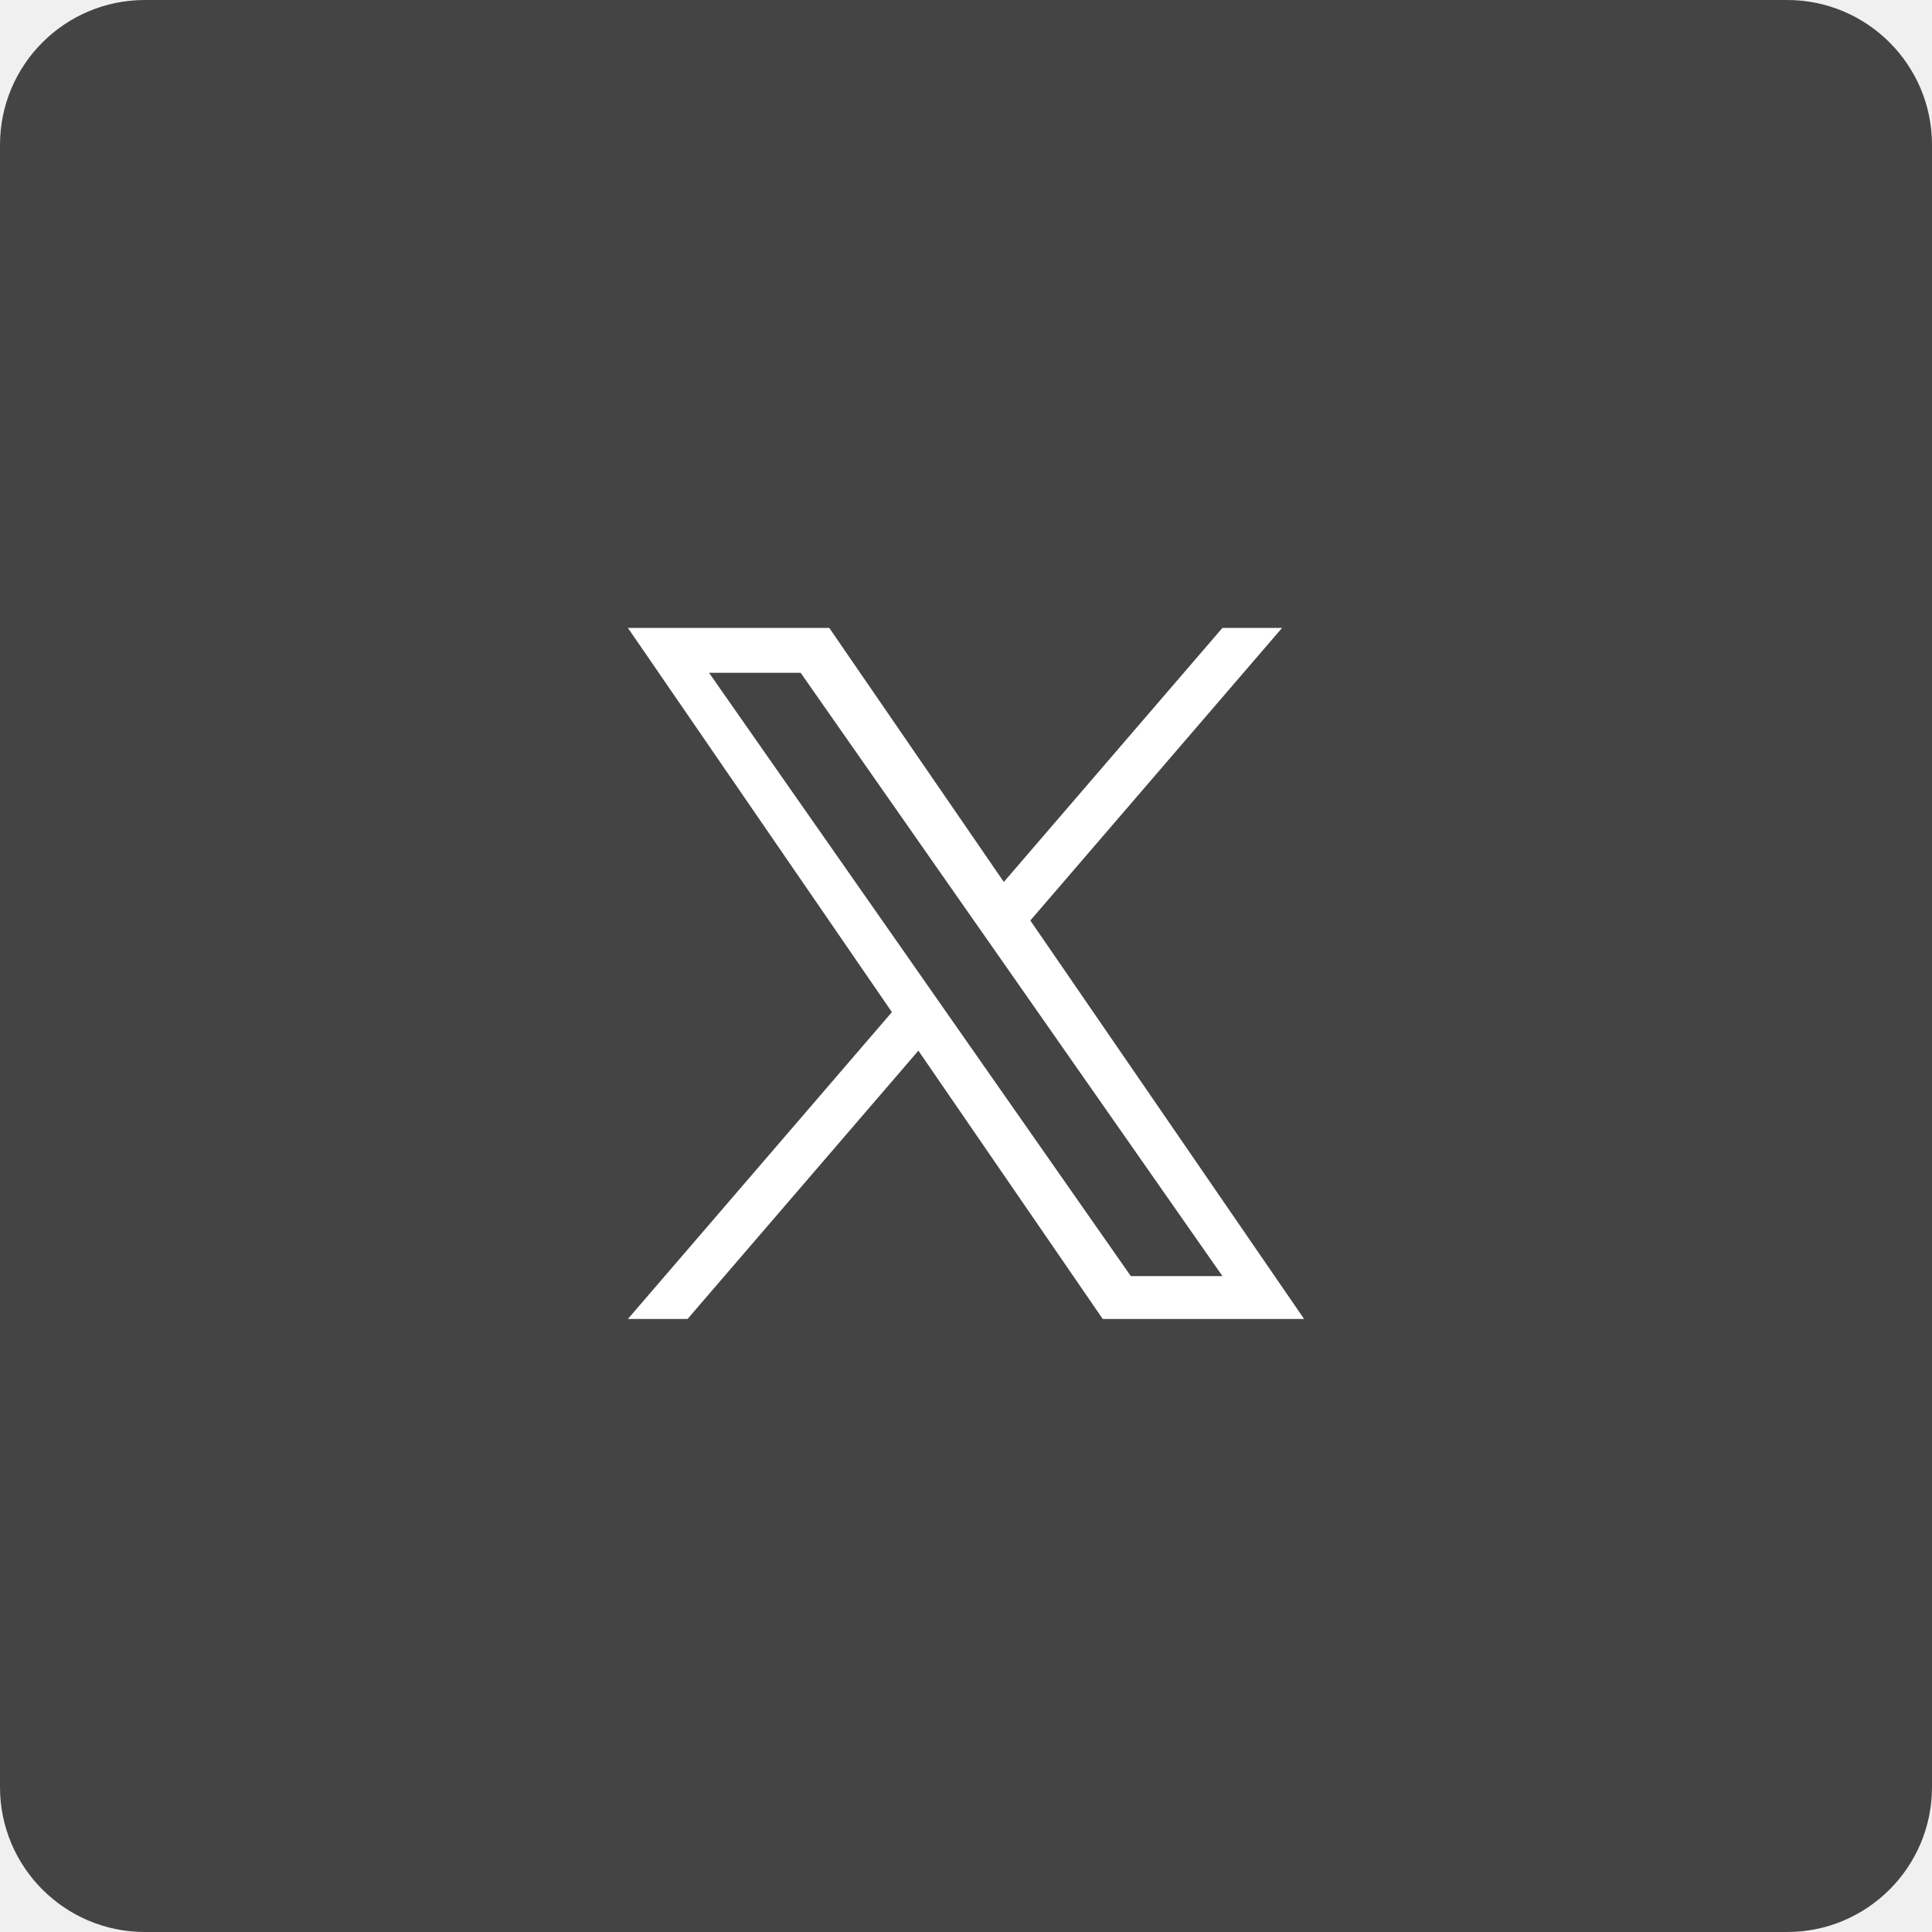
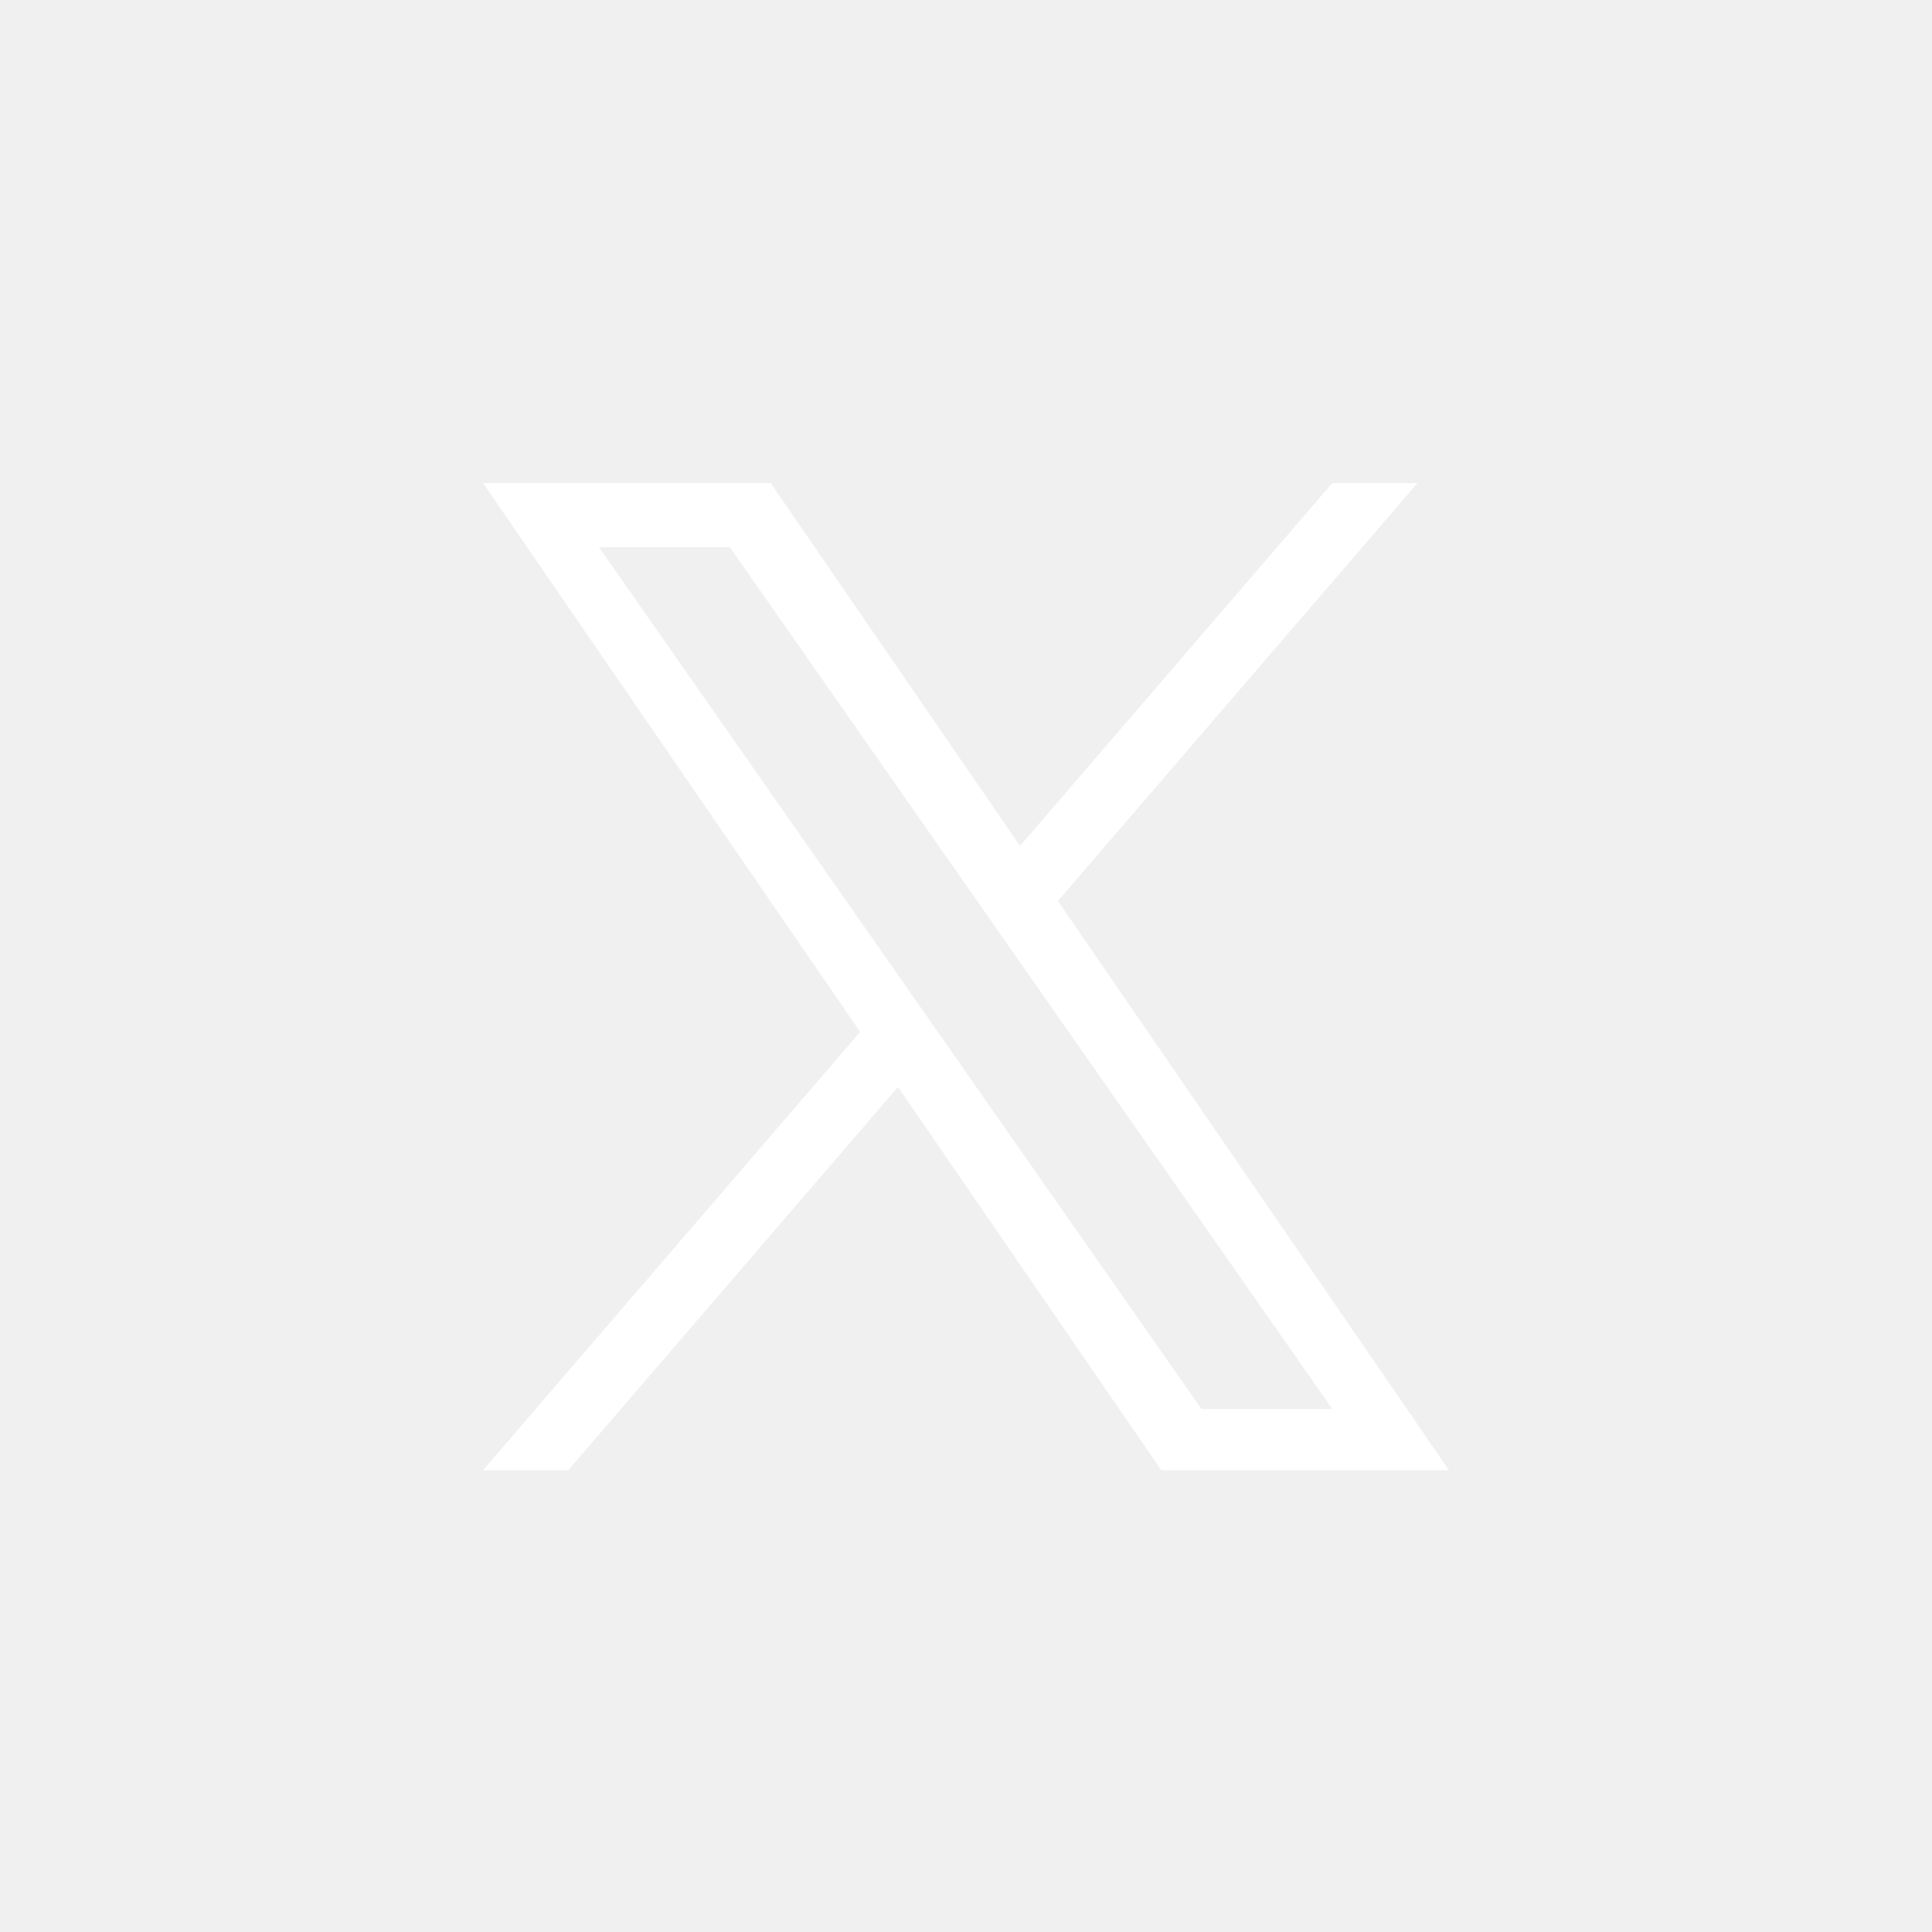
- <svg xmlns="http://www.w3.org/2000/svg" width="40" height="40" viewBox="0 0 40 40" fill="none">
-   <rect width="40" height="40" rx="3" fill="#444444" />
-   <path d="M21.332 19.058L26.544 13H25.309L20.783 18.26L17.169 13H13L18.466 20.955L13 27.308H14.235L19.014 21.753L22.831 27.308H27L21.332 19.058H21.332ZM19.64 21.025L19.087 20.233L14.68 13.93H16.577L20.133 19.016L20.687 19.808L25.309 26.42H23.412L19.64 21.025V21.025Z" fill="white" />
+ <svg xmlns="http://www.w3.org/2000/svg" width="28" height="28" viewBox="0 0 28 28" fill="none">
+   <path d="M15.332 13.058L20.544 7H19.309L14.783 12.26L11.169 7H7L12.466 14.955L7 21.308H8.235L13.014 15.753L16.831 21.308H21L15.332 13.058H15.332ZM13.64 15.025L13.086 14.233L8.68 7.93H10.577L14.133 13.016L14.687 13.809L19.309 20.42H17.412L13.64 15.025V15.025Z" fill="white" />
</svg>
